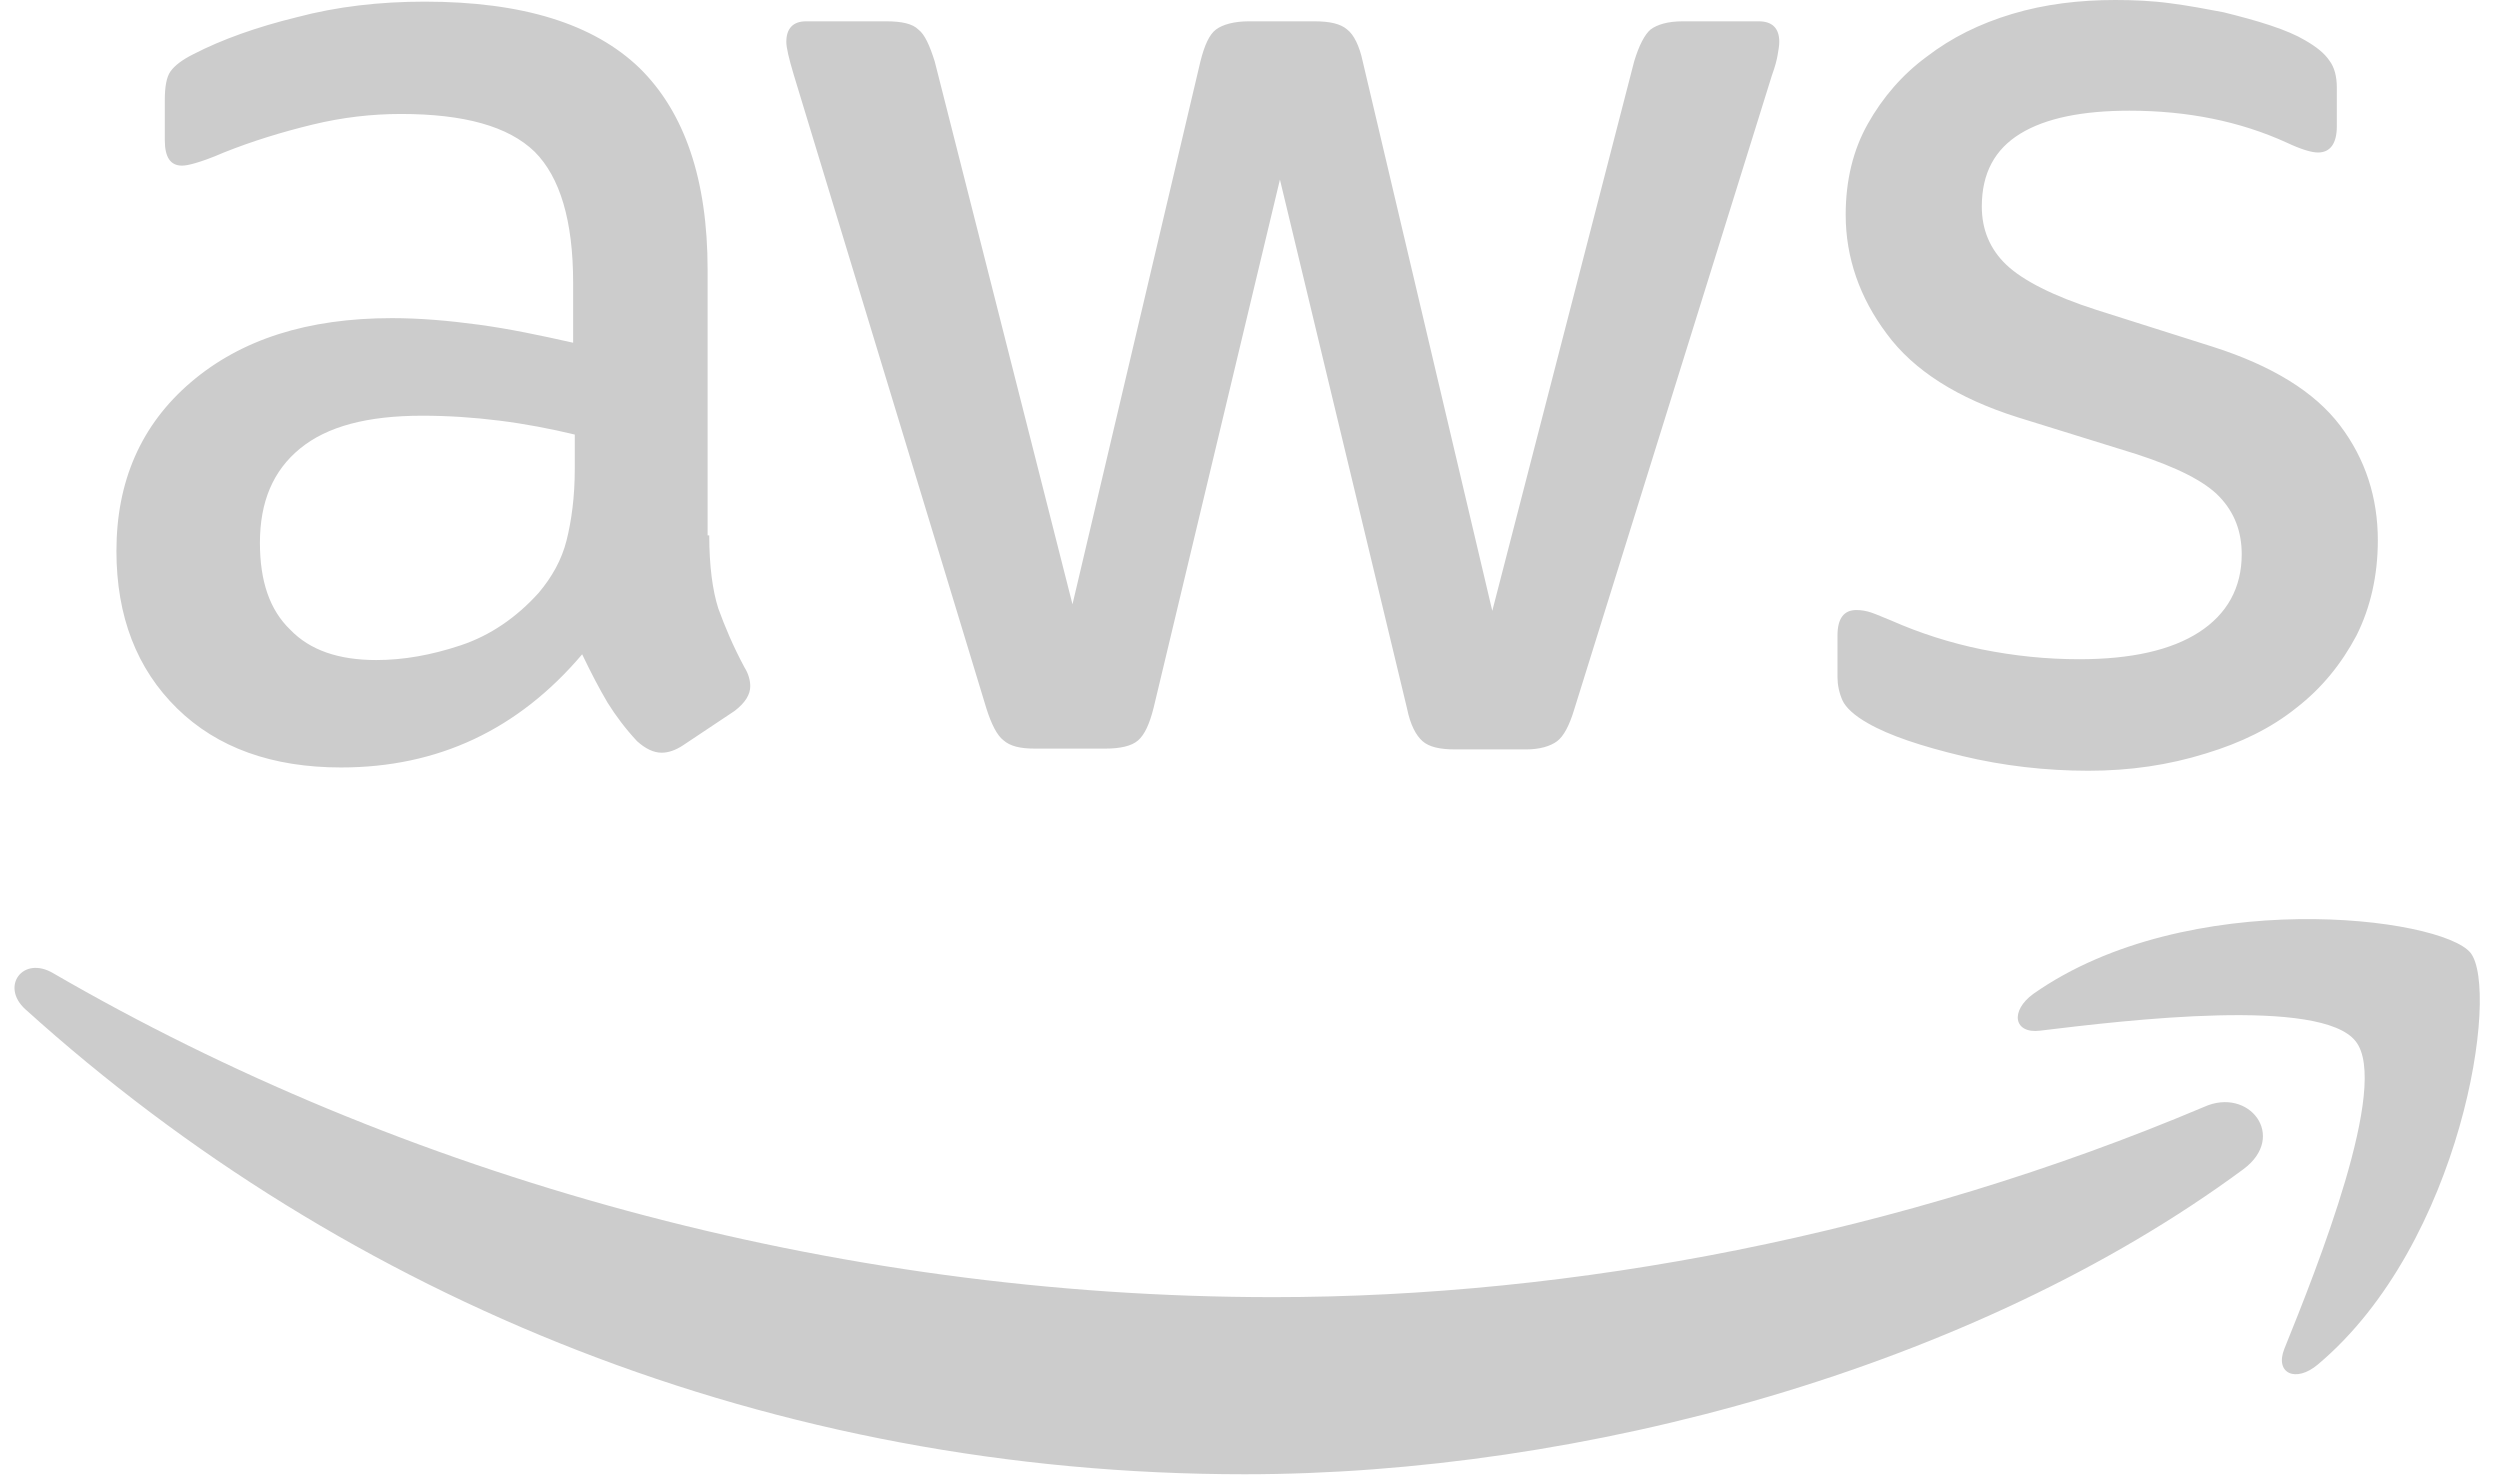
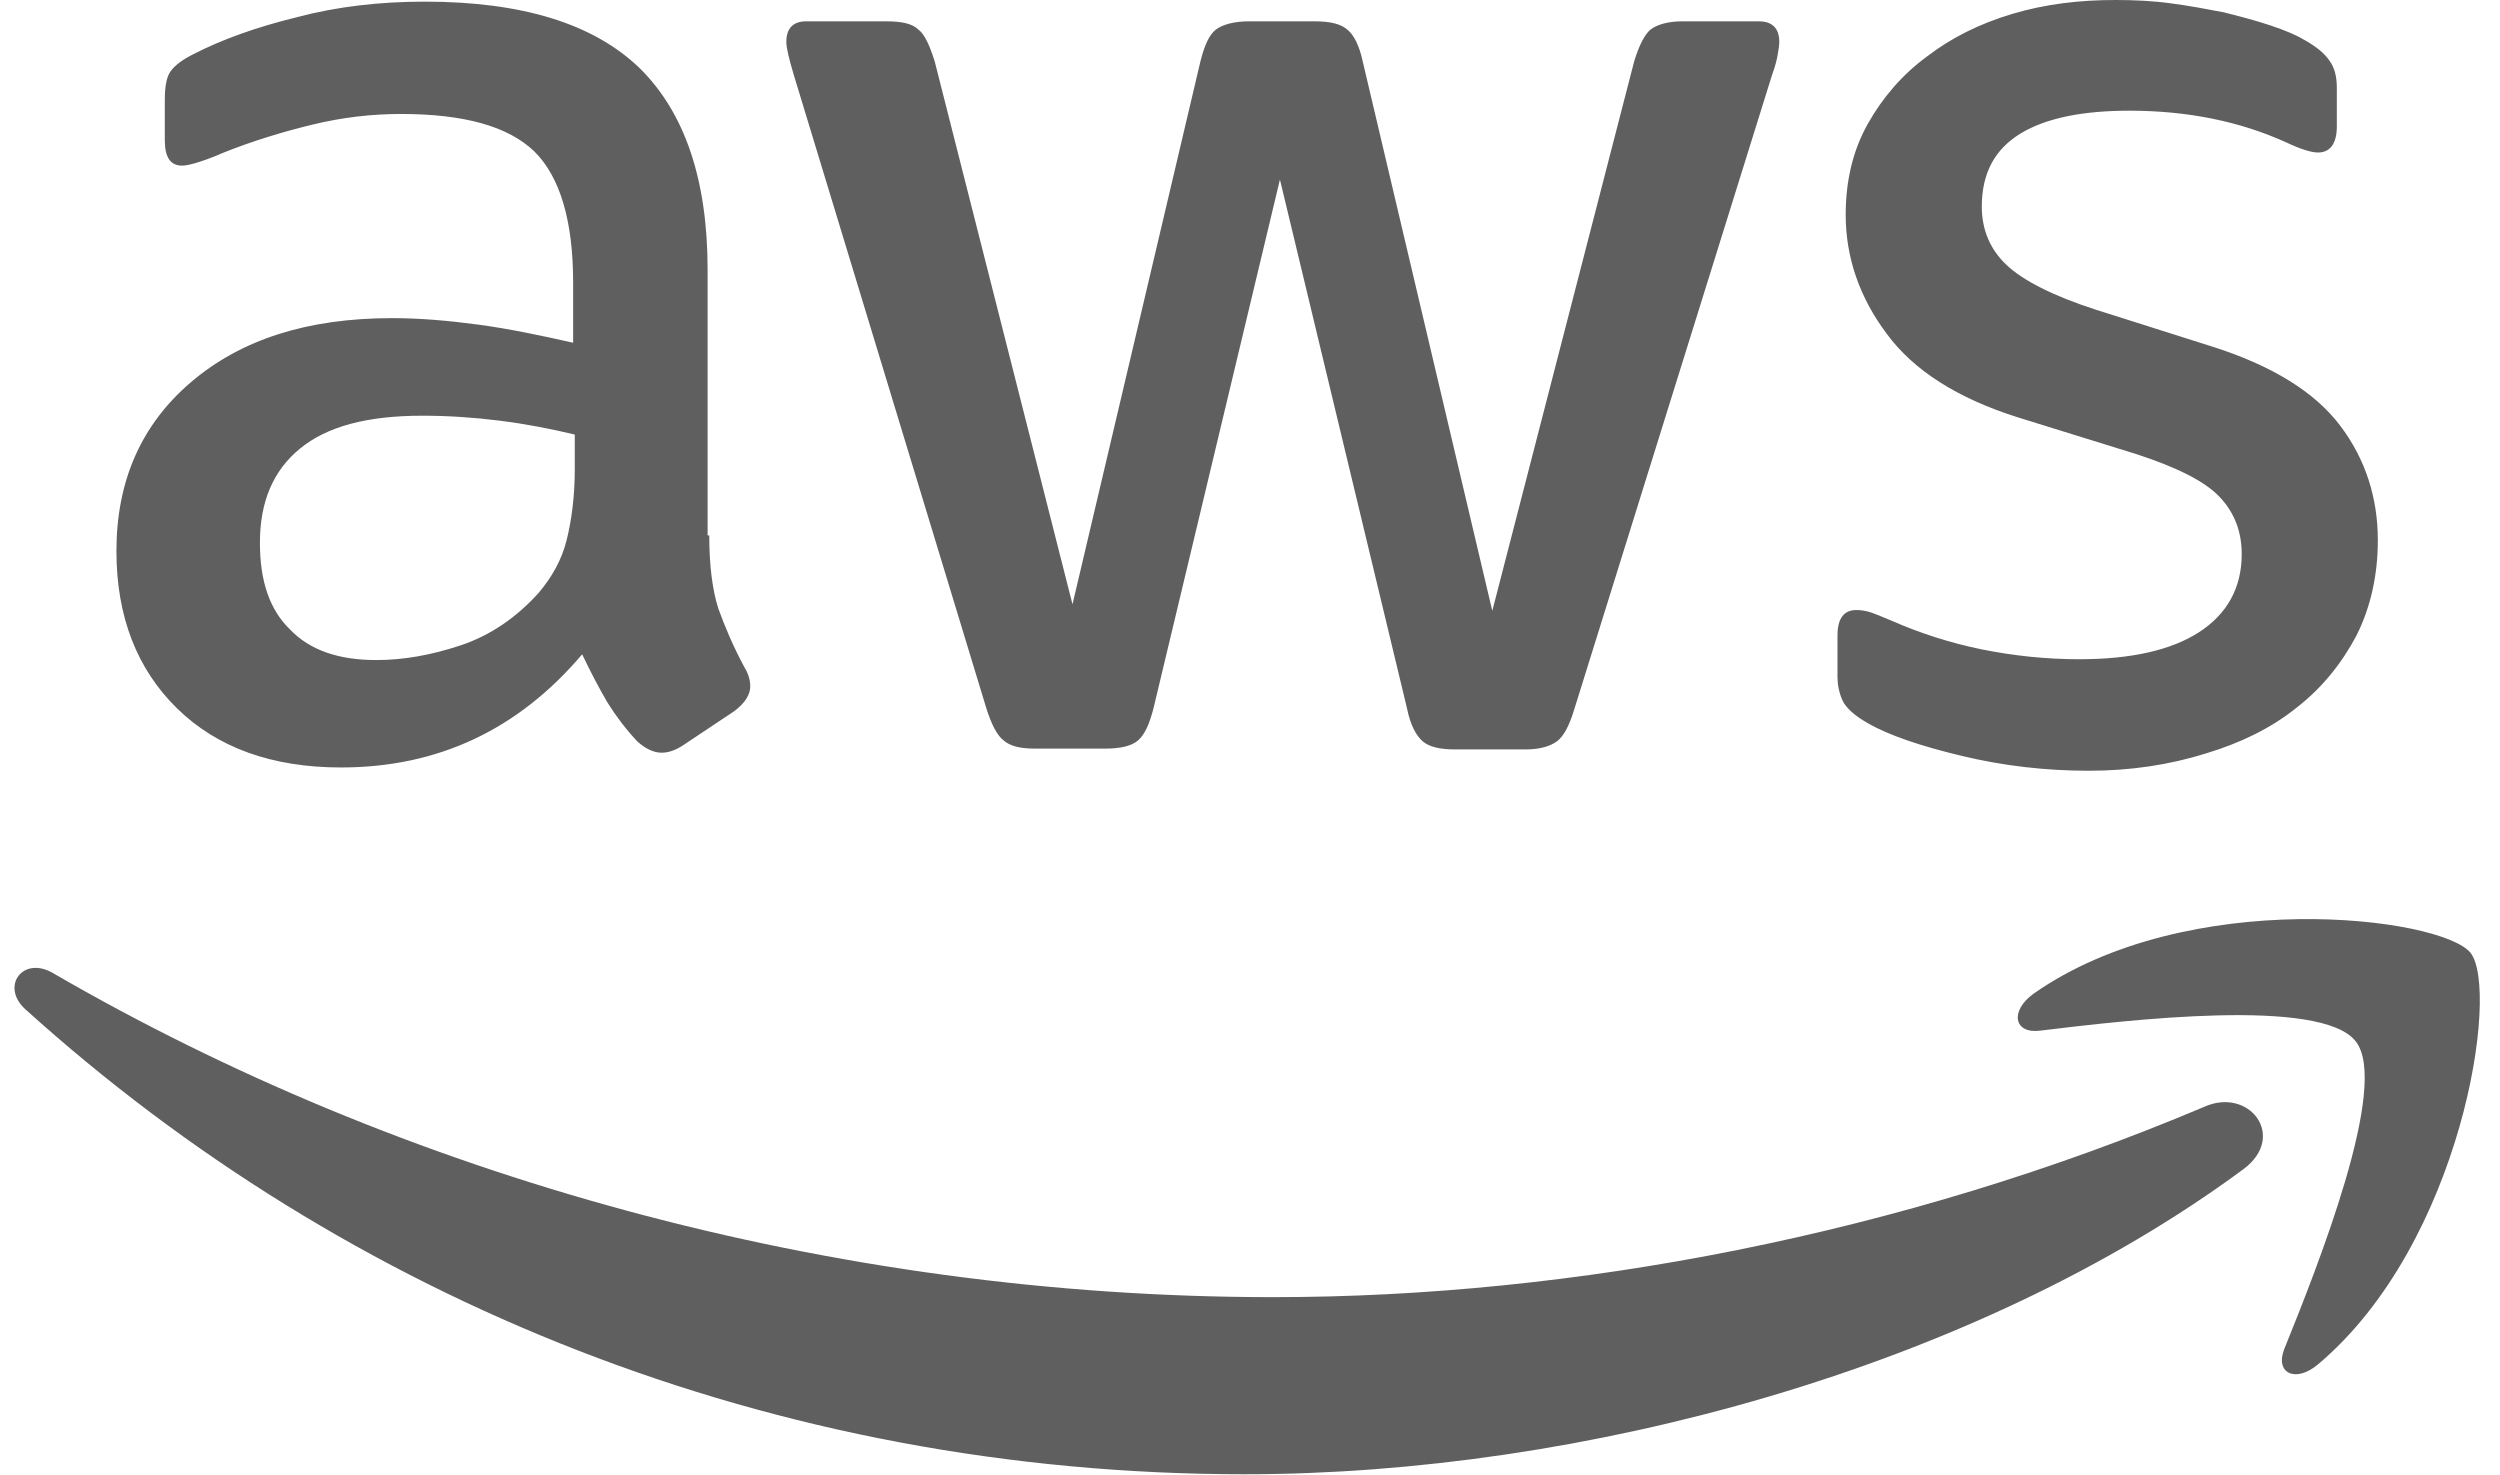
<svg xmlns="http://www.w3.org/2000/svg" height="auto" viewBox="-.1 1.1 304.9 179.8" width="44">
-   <path d="m86.4 66.4c0 3.7.4 6.7 1.1 8.9.8 2.2 1.8 4.6 3.2 7.2.5.8.7 1.6.7 2.3 0 1-.6 2-1.9 3l-6.3 4.2c-.9.6-1.8.9-2.6.9-1 0-2-.5-3-1.4-1.4-1.5-2.6-3.1-3.6-4.7-1-1.7-2-3.6-3.1-5.9-7.8 9.2-17.6 13.8-29.4 13.8-8.4 0-15.1-2.4-20-7.2s-7.4-11.2-7.4-19.2c0-8.5 3-15.4 9.1-20.6s14.2-7.8 24.5-7.8c3.4 0 6.9.3 10.6.8s7.5 1.3 11.5 2.2v-7.3c0-7.6-1.6-12.9-4.7-16-3.2-3.1-8.6-4.6-16.3-4.6-3.5 0-7.1.4-10.8 1.3s-7.3 2-10.8 3.4c-1.6.7-2.8 1.1-3.5 1.3s-1.2.3-1.6.3c-1.4 0-2.1-1-2.1-3.1v-4.9c0-1.6.2-2.8.7-3.5s1.4-1.4 2.8-2.1c3.5-1.8 7.7-3.3 12.6-4.5 4.9-1.3 10.1-1.9 15.6-1.9 11.9 0 20.6 2.7 26.2 8.1 5.5 5.4 8.3 13.6 8.3 24.6v32.4zm-40.6 15.2c3.3 0 6.7-.6 10.3-1.8s6.8-3.4 9.5-6.4c1.6-1.9 2.8-4 3.4-6.4s1-5.3 1-8.7v-4.2c-2.9-.7-6-1.3-9.2-1.7s-6.3-.6-9.4-.6c-6.7 0-11.6 1.3-14.9 4s-4.9 6.5-4.9 11.5c0 4.7 1.2 8.2 3.7 10.6 2.4 2.5 5.9 3.7 10.5 3.7zm80.3 10.8c-1.8 0-3-.3-3.8-1-.8-.6-1.5-2-2.1-3.9l-23.5-77.3c-.6-2-.9-3.3-.9-4 0-1.6.8-2.5 2.4-2.5h9.8c1.9 0 3.2.3 3.9 1 .8.6 1.4 2 2 3.9l16.8 66.2 15.6-66.2c.5-2 1.1-3.3 1.9-3.9s2.2-1 4-1h8c1.9 0 3.2.3 4 1 .8.6 1.5 2 1.9 3.9l15.8 67 17.3-67c.6-2 1.3-3.3 2-3.9.8-.6 2.1-1 3.9-1h9.3c1.6 0 2.5.8 2.5 2.5 0 .5-.1 1-.2 1.6s-.3 1.4-.7 2.5l-24.1 77.3c-.6 2-1.3 3.3-2.1 3.9s-2.1 1-3.8 1h-8.6c-1.9 0-3.2-.3-4-1s-1.5-2-1.9-4l-15.5-64.5-15.4 64.4c-.5 2-1.1 3.3-1.9 4s-2.2 1-4 1zm128.5 2.7c-5.2 0-10.4-.6-15.4-1.8s-8.9-2.5-11.5-4c-1.6-.9-2.7-1.9-3.1-2.8s-.6-1.9-.6-2.8v-5.1c0-2.1.8-3.1 2.3-3.1.6 0 1.2.1 1.8.3s1.5.6 2.5 1c3.4 1.5 7.1 2.7 11 3.5 4 .8 7.9 1.2 11.9 1.2 6.3 0 11.2-1.1 14.6-3.3s5.2-5.4 5.2-9.5c0-2.8-.9-5.1-2.7-7s-5.2-3.6-10.1-5.2l-14.5-4.5c-7.3-2.3-12.7-5.7-16-10.2-3.3-4.4-5-9.3-5-14.5 0-4.2.9-7.9 2.7-11.1s4.2-6 7.2-8.2c3-2.3 6.4-4 10.4-5.2s8.2-1.7 12.6-1.7c2.2 0 4.5.1 6.7.4 2.3.3 4.4.7 6.5 1.1 2 .5 3.9 1 5.7 1.6s3.2 1.2 4.2 1.8c1.4.8 2.4 1.6 3 2.5.6.8.9 1.9.9 3.3v4.7c0 2.1-.8 3.2-2.3 3.2-.8 0-2.1-.4-3.8-1.2-5.7-2.6-12.1-3.9-19.2-3.9-5.7 0-10.2.9-13.3 2.8s-4.7 4.8-4.7 8.9c0 2.8 1 5.2 3 7.1s5.7 3.8 11 5.5l14.2 4.5c7.2 2.3 12.4 5.5 15.5 9.6s4.6 8.8 4.6 14c0 4.3-.9 8.2-2.6 11.6-1.8 3.4-4.2 6.4-7.3 8.8-3.1 2.5-6.8 4.3-11.1 5.6-4.5 1.4-9.2 2.1-14.3 2.1z" fill="#cccccc" />
-   <g clip-rule="evenodd" fill="#cccccc" fill-rule="evenodd">
+   <path d="m86.4 66.4c0 3.7.4 6.7 1.1 8.9.8 2.2 1.8 4.6 3.2 7.2.5.8.7 1.6.7 2.3 0 1-.6 2-1.9 3l-6.3 4.2c-.9.6-1.8.9-2.6.9-1 0-2-.5-3-1.4-1.4-1.5-2.6-3.1-3.6-4.7-1-1.7-2-3.6-3.1-5.9-7.8 9.2-17.6 13.8-29.4 13.8-8.4 0-15.1-2.4-20-7.2s-7.4-11.2-7.4-19.2c0-8.5 3-15.4 9.1-20.6s14.2-7.8 24.5-7.8c3.4 0 6.9.3 10.6.8s7.5 1.3 11.5 2.2v-7.3c0-7.6-1.6-12.9-4.7-16-3.2-3.1-8.6-4.6-16.3-4.6-3.5 0-7.1.4-10.8 1.3s-7.3 2-10.8 3.4c-1.6.7-2.8 1.1-3.5 1.3s-1.2.3-1.6.3c-1.4 0-2.1-1-2.1-3.1v-4.9c0-1.6.2-2.8.7-3.5s1.4-1.4 2.8-2.1c3.5-1.8 7.7-3.3 12.6-4.5 4.9-1.3 10.1-1.9 15.6-1.9 11.9 0 20.6 2.7 26.2 8.1 5.5 5.4 8.3 13.6 8.3 24.6v32.4zm-40.6 15.2c3.3 0 6.7-.6 10.3-1.8s6.8-3.4 9.5-6.4c1.6-1.9 2.8-4 3.4-6.4s1-5.3 1-8.7v-4.2c-2.9-.7-6-1.3-9.2-1.7s-6.3-.6-9.4-.6c-6.7 0-11.6 1.3-14.9 4s-4.9 6.5-4.9 11.5c0 4.7 1.2 8.2 3.7 10.6 2.4 2.5 5.9 3.7 10.5 3.7zm80.3 10.8c-1.8 0-3-.3-3.8-1-.8-.6-1.5-2-2.1-3.9l-23.5-77.3c-.6-2-.9-3.3-.9-4 0-1.6.8-2.5 2.4-2.5h9.8c1.9 0 3.2.3 3.9 1 .8.6 1.4 2 2 3.9l16.8 66.2 15.6-66.2c.5-2 1.1-3.3 1.9-3.9s2.2-1 4-1h8c1.9 0 3.2.3 4 1 .8.6 1.5 2 1.9 3.9l15.8 67 17.3-67c.6-2 1.3-3.3 2-3.9.8-.6 2.1-1 3.9-1h9.3c1.6 0 2.5.8 2.5 2.5 0 .5-.1 1-.2 1.6s-.3 1.4-.7 2.5l-24.1 77.3c-.6 2-1.3 3.3-2.1 3.9s-2.1 1-3.8 1h-8.6c-1.9 0-3.2-.3-4-1s-1.5-2-1.9-4l-15.5-64.5-15.4 64.4c-.5 2-1.1 3.3-1.9 4s-2.2 1-4 1zm128.5 2.7c-5.2 0-10.4-.6-15.4-1.8s-8.9-2.5-11.5-4c-1.6-.9-2.7-1.9-3.1-2.8s-.6-1.9-.6-2.8v-5.1c0-2.1.8-3.1 2.3-3.1.6 0 1.2.1 1.8.3s1.5.6 2.5 1c3.4 1.5 7.1 2.7 11 3.5 4 .8 7.9 1.2 11.9 1.2 6.3 0 11.2-1.1 14.6-3.3s5.2-5.4 5.2-9.5c0-2.8-.9-5.1-2.7-7s-5.2-3.6-10.1-5.2l-14.5-4.5c-7.3-2.3-12.7-5.7-16-10.2-3.3-4.4-5-9.3-5-14.5 0-4.2.9-7.9 2.7-11.1s4.2-6 7.2-8.2c3-2.3 6.4-4 10.4-5.2s8.2-1.7 12.6-1.7c2.2 0 4.5.1 6.7.4 2.3.3 4.4.7 6.5 1.1 2 .5 3.9 1 5.7 1.6s3.2 1.2 4.2 1.8c1.4.8 2.4 1.6 3 2.5.6.8.9 1.9.9 3.3v4.7c0 2.1-.8 3.2-2.3 3.2-.8 0-2.1-.4-3.8-1.2-5.7-2.6-12.1-3.9-19.2-3.9-5.7 0-10.2.9-13.3 2.8s-4.7 4.8-4.7 8.9c0 2.8 1 5.2 3 7.1s5.7 3.8 11 5.5l14.2 4.5c7.2 2.3 12.4 5.5 15.5 9.6s4.6 8.8 4.6 14c0 4.3-.9 8.2-2.6 11.6-1.8 3.4-4.2 6.4-7.3 8.8-3.1 2.5-6.8 4.3-11.1 5.6-4.5 1.4-9.2 2.1-14.3 2.1z" fill="#5F5F5F" />
+   <g clip-rule="evenodd" fill="#5F5F5F" fill-rule="evenodd">
    <path d="m273.5 143.7c-32.9 24.3-80.7 37.2-121.8 37.2-57.6 0-109.5-21.3-148.7-56.7-3.1-2.8-.3-6.6 3.4-4.4 42.4 24.6 94.7 39.5 148.8 39.5 36.5 0 76.6-7.6 113.5-23.2 5.5-2.5 10.2 3.6 4.8 7.6z" />
    <path d="m287.2 128.1c-4.2-5.4-27.8-2.6-38.5-1.3-3.2.4-3.7-2.4-.8-4.5 18.8-13.2 49.7-9.4 53.3-5 3.6 4.5-1 35.4-18.6 50.2-2.7 2.3-5.3 1.1-4.1-1.9 4-9.9 12.9-32.2 8.7-37.5z" />
  </g>
</svg>
